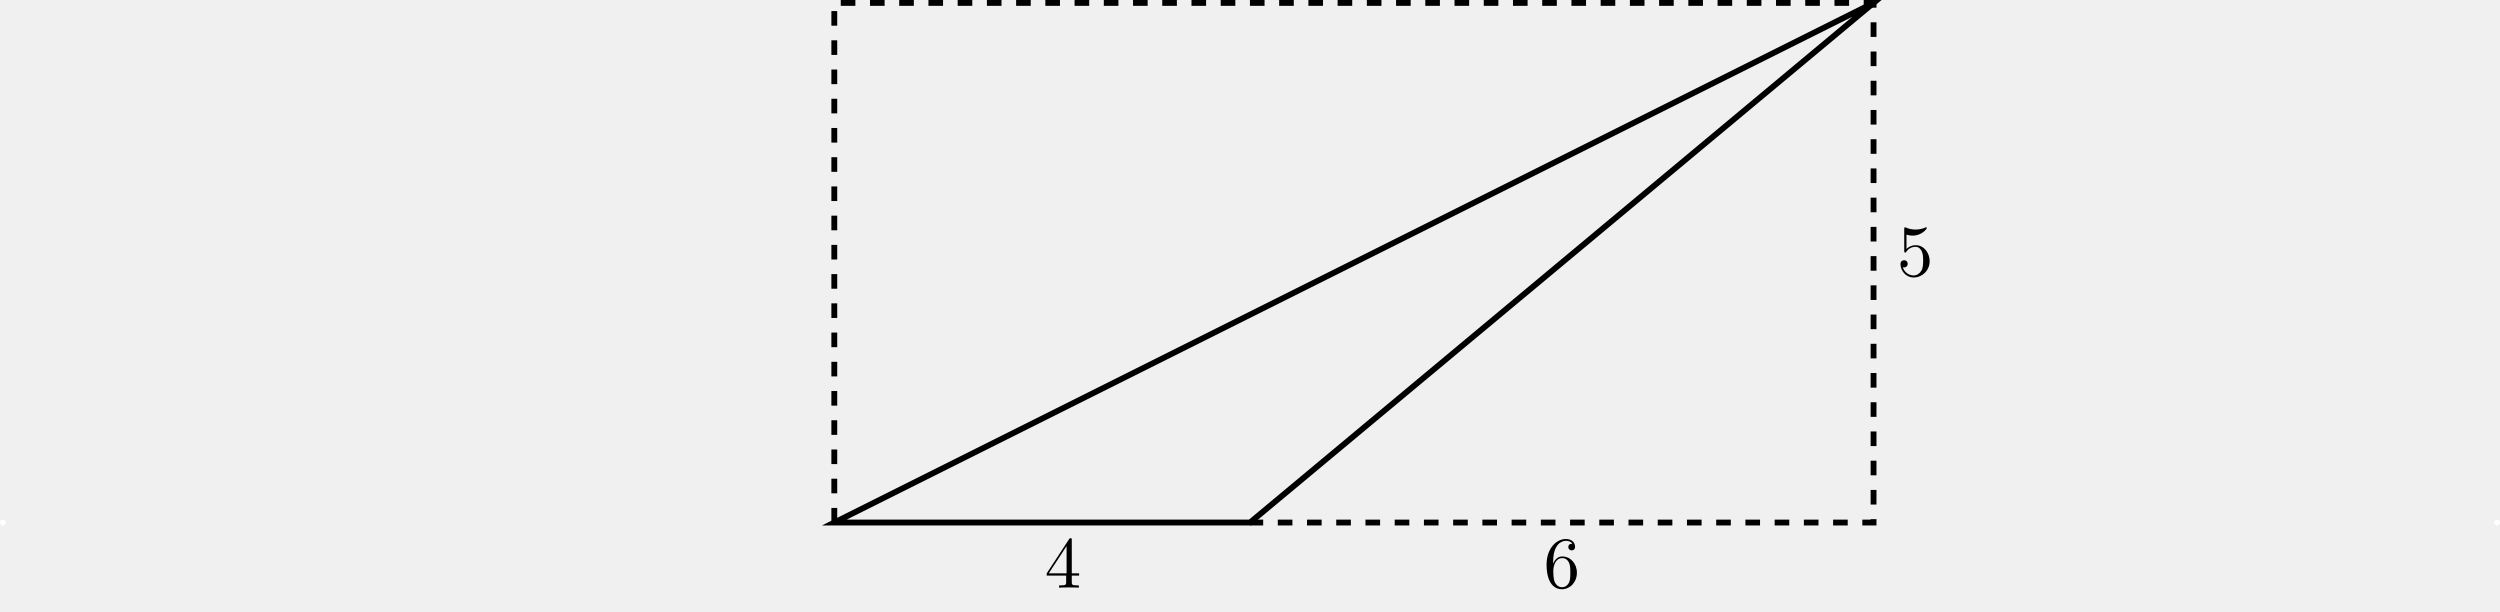
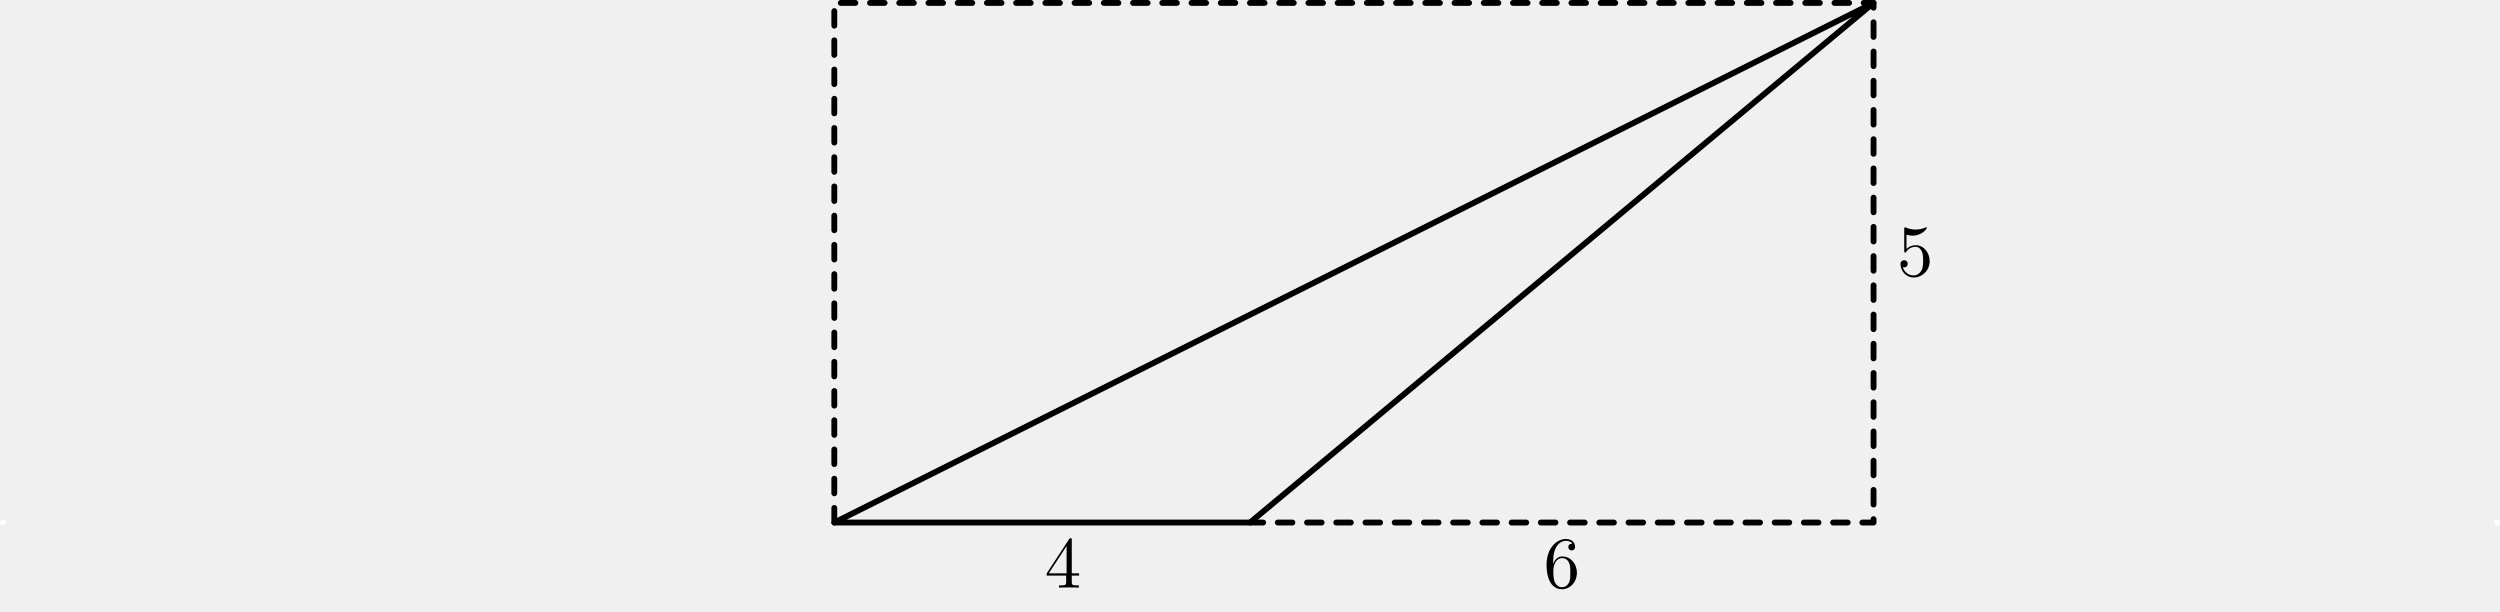
<svg xmlns="http://www.w3.org/2000/svg" xmlns:xlink="http://www.w3.org/1999/xlink" version="1.1" width="340.954pt" height="83.465pt" viewBox="0 0 340.954 83.465">
  <g enable-background="new">
-     <path transform="matrix(1,0,0,-1,113.784,71.265)" stroke-width=".797" stroke-linecap="butt" stroke-dasharray="1.993,1.993" stroke-miterlimit="10" stroke-linejoin="miter" fill="none" stroke="#000000" d="M 0 0 L 0 70.867 L 141.734 70.867 L 141.734 0 L 56.694 0 " />
-     <path transform="matrix(1,0,0,-1,113.784,71.265)" stroke-width=".797" stroke-linecap="butt" stroke-miterlimit="10" stroke-linejoin="miter" fill="none" stroke="#000000" d="M 0 0 L 56.694 0 L 141.734 70.867 Z " />
+     <path transform="matrix(1,0,0,-1,113.784,71.265)" stroke-width=".797" stroke-linecap="round" stroke-dasharray="1.993,1.993" stroke-linejoin="round" fill="none" stroke="#000000" d="M 0 0 L 0 70.867 L 141.734 70.867 L 141.734 0 L 56.694 0 " />
+     <path transform="matrix(1,0,0,-1,113.784,71.265)" stroke-width=".797" stroke-linecap="round" stroke-linejoin="round" fill="none" stroke="#000000" d="M 0 0 L 56.694 0 L 141.734 70.867 Z " />
    <symbol id="font_0_1">
      <path d="M .266 .165 L .266 .078 C .266 .042 .264 .031 .19 .031 L .169 .031 L .169 0 C .21 .003 .262 .003 .304 .003 C .346 .003 .399 .003 .44 0 L .44 .031 L .419 .031 C .345 .031 .343 .042 .343 .078 L .343 .165 L .443 .165 L .443 .196 L .343 .196 L .343 .651 C .343 .671 .343 .677 .327 .677 C .318 .677 .315 .677 .307 .665 L 0 .196 L 0 .165 L .266 .165 M .272 .196 L .028 .196 L .272 .569 L .272 .196 Z " />
    </symbol>
    <use xlink:href="#font_0_1" transform="matrix(9.9626,0,0,-9.9626,142.7539,80.144)" />
    <symbol id="font_0_3">
      <path d="M .09 .35 L .09 .374 C .09 .627 .214 .663 .265 .663 C .289 .663 .331 .657 .353 .623 C .338 .623 .298 .623 .298 .578 C .298 .547 .322 .532 .344 .532 C .36 .532 .39 .541 .39 .58 C .39 .64 .346 .688 .263 .688 C .135 .688 0 .559 0 .338 C 0 .071 .116 0 .209 0 C .32 0 .415 .094 .415 .226 C .415 .353 .326 .449 .215 .449 C .147 .449 .11 .398 .09 .35 M .209 .028 C .146 .028 .116 .088 .11 .103 C .092 .15 .092 .23 .092 .248 C .092 .326 .124 .426 .214 .426 C .23 .426 .276 .426 .307 .364 C .325 .327 .325 .276 .325 .227 C .325 .179 .325 .129 .308 .093 C .278 .033 .232 .028 .209 .028 Z " />
    </symbol>
    <use xlink:href="#font_0_3" transform="matrix(9.9626,0,0,-9.9626,210.9244,80.36318)" />
    <symbol id="font_0_2">
      <path d="M .399 .223 C .399 .342 .317 .442 .209 .442 C .161 .442 .118 .426 .082 .391 L .082 .586 C .102 .58 .135 .573 .167 .573 C .29 .573 .36 .664 .36 .677 C .36 .683 .357 .688 .35 .688 C .349 .688 .347 .688 .342 .685 C .322 .676 .273 .656 .206 .656 C .166 .656 .12 .663 .073 .684 C .065 .687 .063 .687 .061 .687 C .051 .687 .051 .679 .051 .663 L .051 .367 C .051 .349 .051 .341 .065 .341 C .072 .341 .074 .344 .078 .35 C .089 .366 .126 .42 .207 .42 C .259 .42 .284 .374 .292 .356 C .308 .319 .31 .28 .31 .23 C .31 .195 .31 .135 .286 .093 C .262 .054 .225 .028 .179 .028 C .106 .028 .049 .081 .032 .14 C .035 .139 .038 .138 .049 .138 C .082 .138 .099 .163 .099 .187 C .099 .211 .082 .236 .049 .236 C .035 .236 0 .229 0 .183 C 0 .097 .069 0 .181 0 C .297 0 .399 .096 .399 .223 Z " />
    </symbol>
    <use xlink:href="#font_0_2" transform="matrix(9.9626,0,0,-9.9626,259.1932,37.84417)" />
-     <path transform="matrix(1,0,0,-1,113.784,71.265)" stroke-width=".399" stroke-linecap="butt" stroke-miterlimit="10" stroke-linejoin="miter" fill="none" stroke="#ffffff" d="M -113.188 0 C -113.188 .11 -113.277 .199 -113.387 .199 C -113.497 .199 -113.586 .11 -113.586 0 C -113.586 -.11 -113.497 -.199 -113.387 -.199 C -113.277 -.199 -113.188 -.11 -113.188 0 Z M -113.387 0 " />
-     <path transform="matrix(1,0,0,-1,113.784,71.265)" stroke-width=".399" stroke-linecap="butt" stroke-miterlimit="10" stroke-linejoin="miter" fill="none" stroke="#ffffff" d="M 226.974 0 C 226.974 .11 226.885 .199 226.774 .199 C 226.664 .199 226.575 .11 226.575 0 C 226.575 -.11 226.664 -.199 226.774 -.199 C 226.885 -.199 226.974 -.11 226.974 0 Z M 226.774 0 " />
+     <path transform="matrix(1,0,0,-1,113.784,71.265)" stroke-width=".399" stroke-linecap="round" stroke-linejoin="round" fill="none" stroke="#ffffff" d="M -113.188 0 C -113.188 .11 -113.277 .199 -113.387 .199 C -113.497 .199 -113.586 .11 -113.586 0 C -113.586 -.11 -113.497 -.199 -113.387 -.199 C -113.277 -.199 -113.188 -.11 -113.188 0 Z M -113.387 0 " />
+     <path transform="matrix(1,0,0,-1,113.784,71.265)" stroke-width=".399" stroke-linecap="round" stroke-linejoin="round" fill="none" stroke="#ffffff" d="M 226.974 0 C 226.974 .11 226.885 .199 226.774 .199 C 226.664 .199 226.575 .11 226.575 0 C 226.575 -.11 226.664 -.199 226.774 -.199 C 226.885 -.199 226.974 -.11 226.974 0 Z M 226.774 0 " />
  </g>
</svg>
